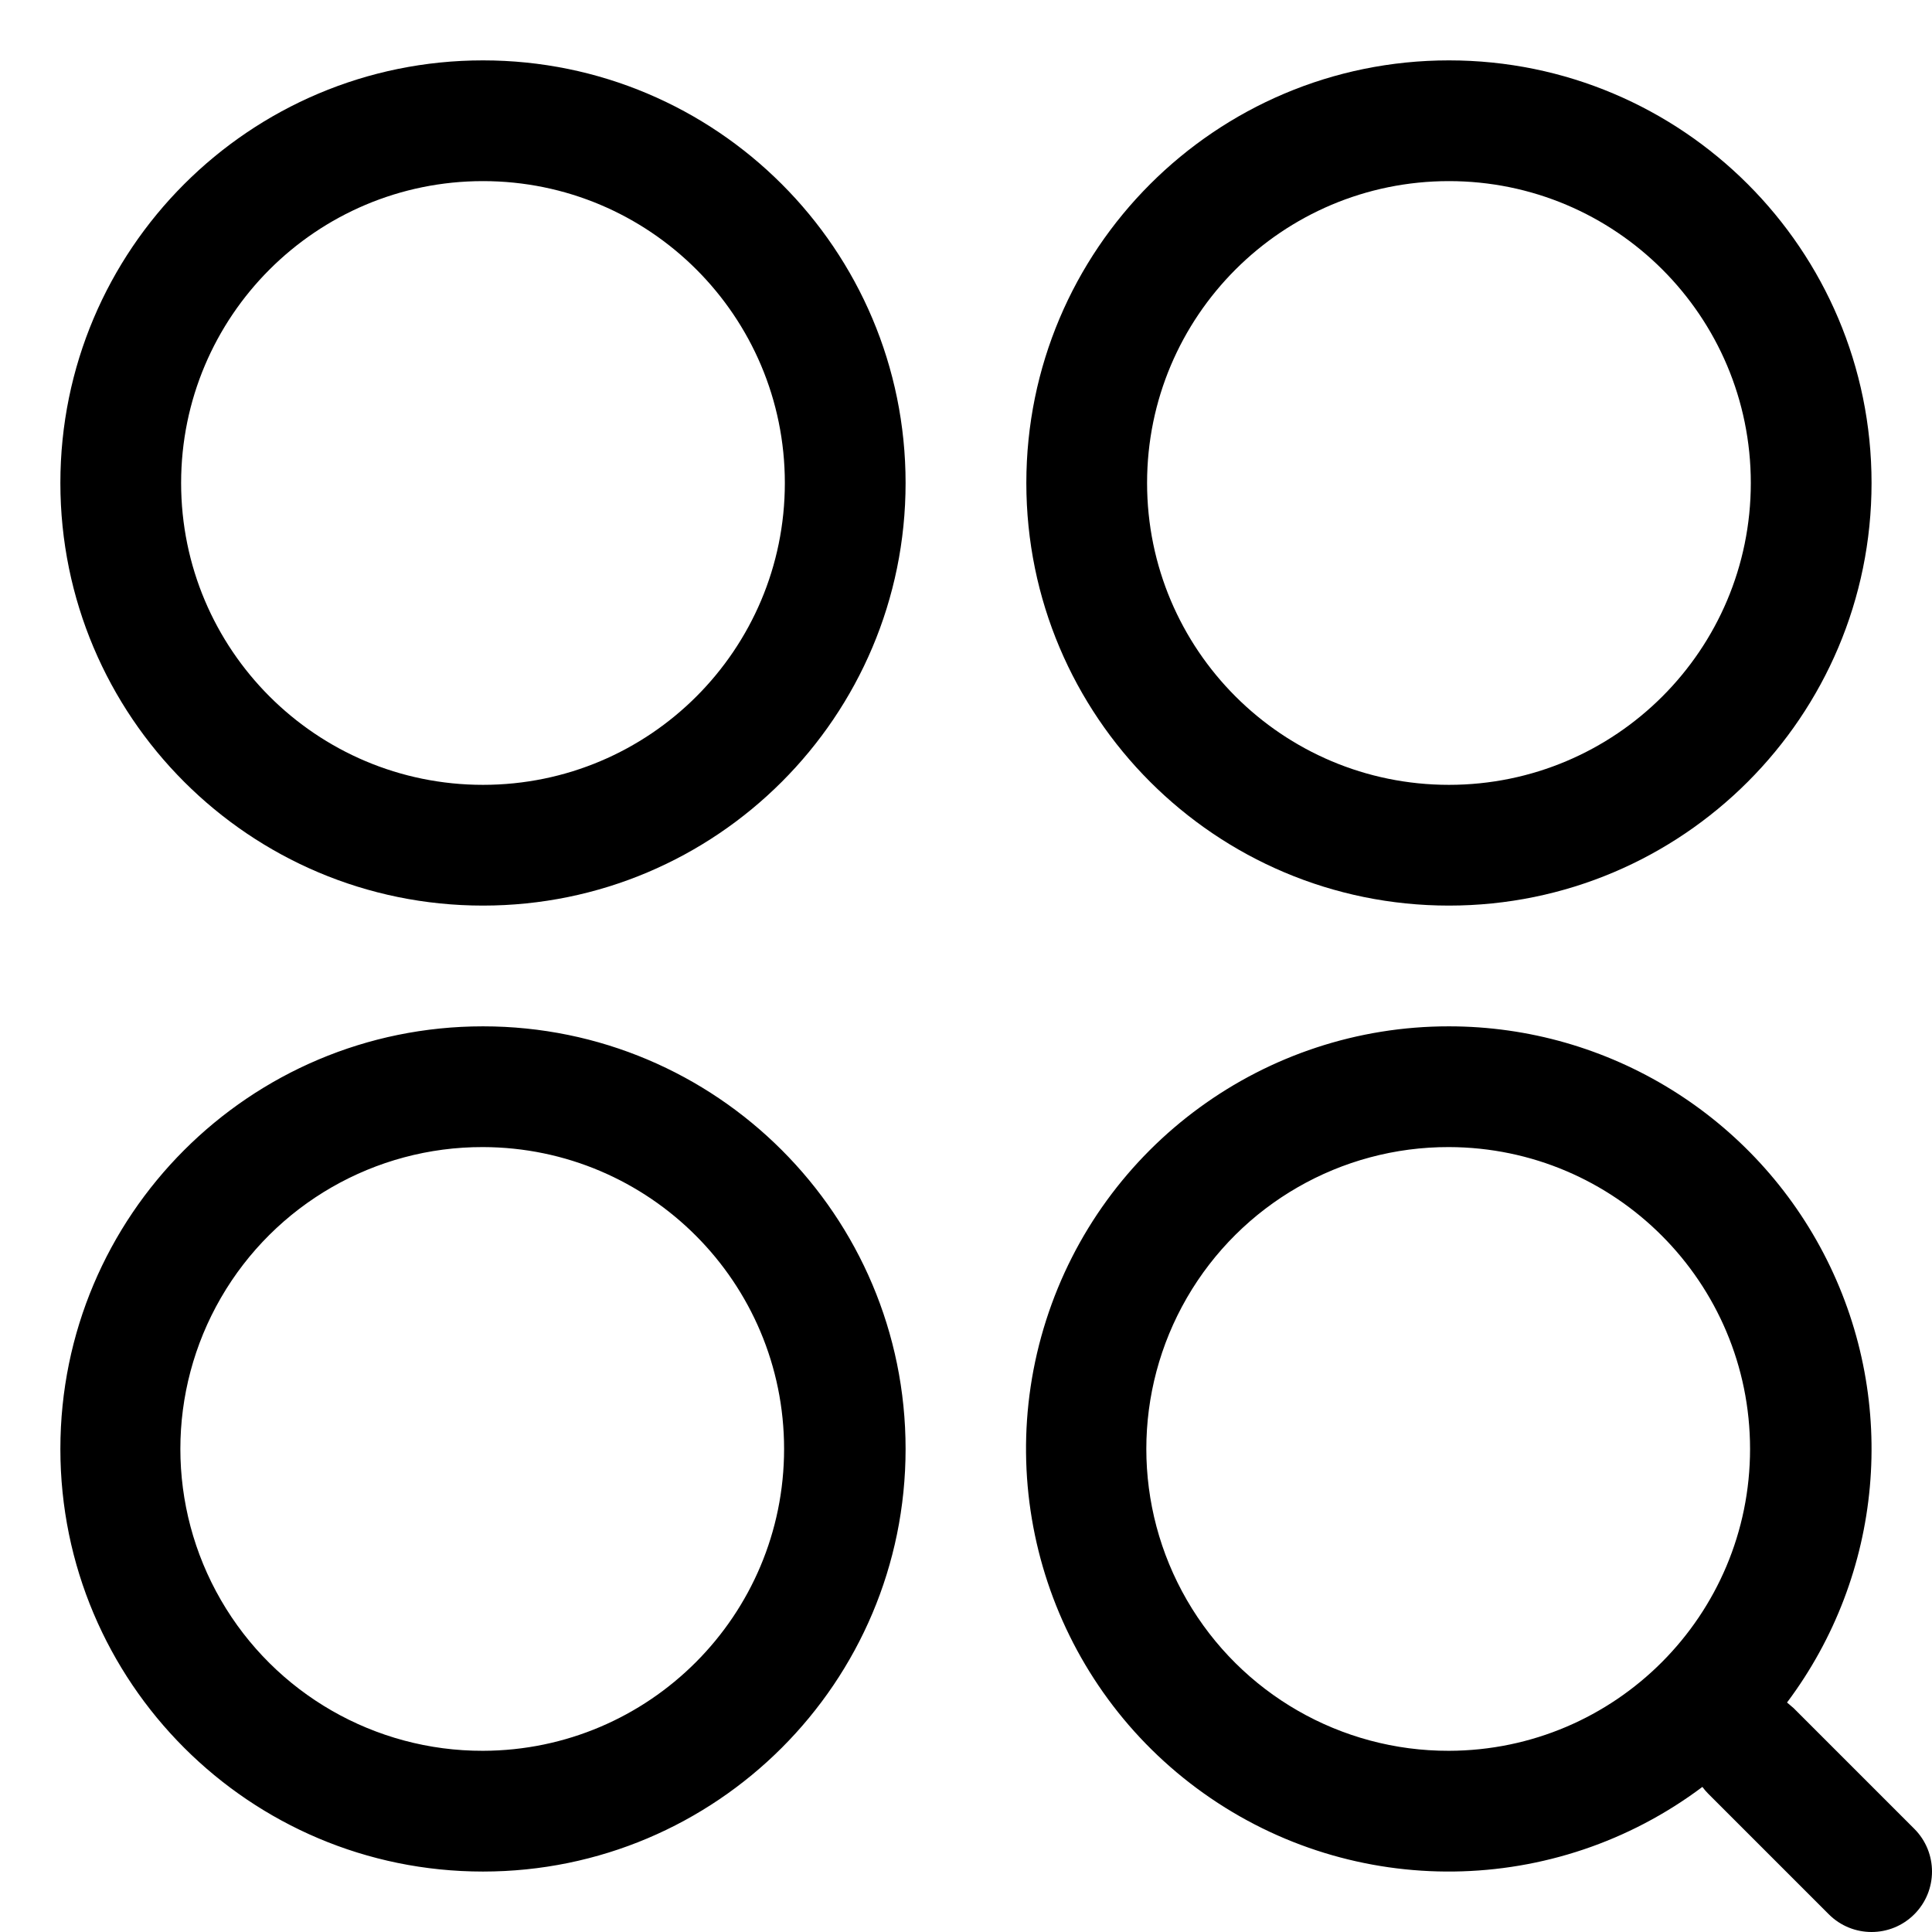
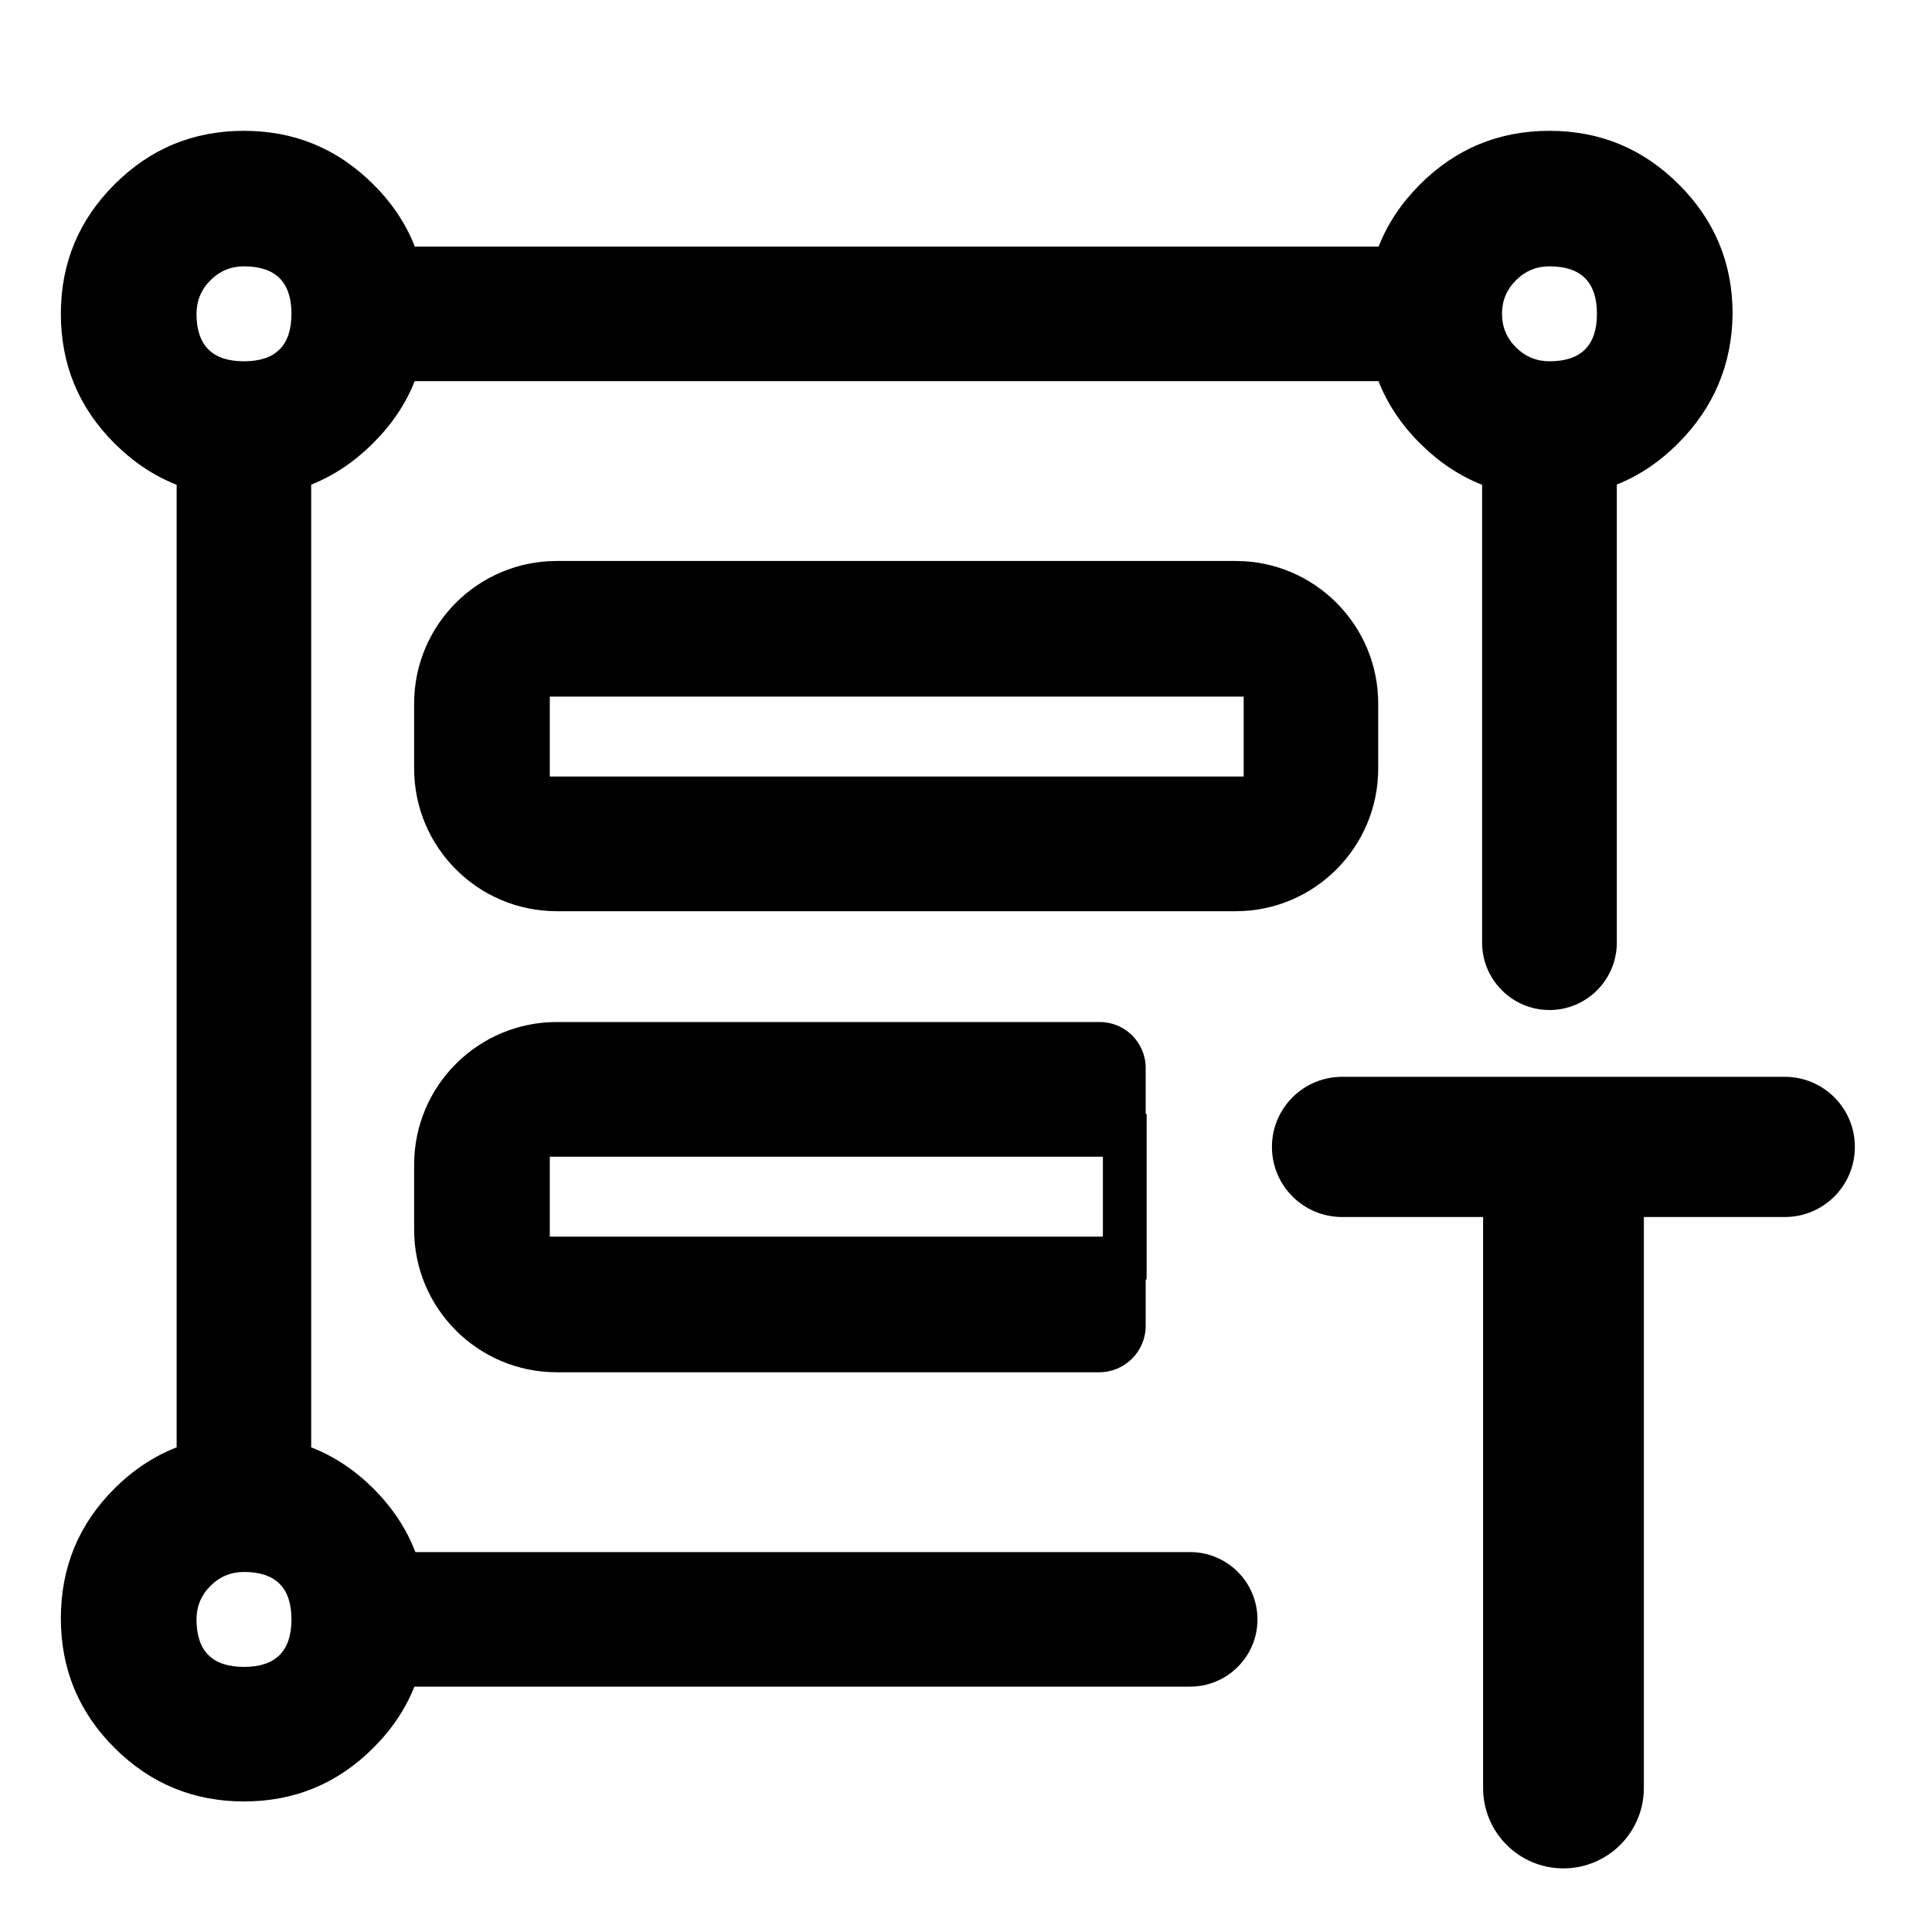
- <svg xmlns="http://www.w3.org/2000/svg" t="1750059929737" class="icon" viewBox="0 0 1024 1024" version="1.1" p-id="14169" width="200" height="200">
-   <path d="M767.97 543.979a223.991 223.991 0 0 1 179.193 358.385l3.456 2.944 63.997 63.998a31.999 31.999 0 0 1-45.31 45.31l-63.998-63.997a32.255 32.255 0 0 1-3.008-3.52 223.991 223.991 0 1 1-134.33-403.12z m-511.98 0a223.991 223.991 0 1 1 0 447.982 223.991 223.991 0 0 1 0-447.982z m0 63.997a159.994 159.994 0 1 0 0 319.987 159.994 159.994 0 0 0 0-319.987z m511.98 0a159.994 159.994 0 1 0 0 319.987 159.994 159.994 0 0 0 0-319.987zM255.99 32a223.991 223.991 0 1 1 0 447.982 223.991 223.991 0 0 1 0-447.982z m511.98 0a223.991 223.991 0 1 1 0 447.982 223.991 223.991 0 0 1 0-447.982zM255.99 95.996a159.994 159.994 0 1 0 0 319.988 159.994 159.994 0 0 0 0-319.988z m511.98 0a159.994 159.994 0 1 0 0 319.988 159.994 159.994 0 0 0 0-319.988z" p-id="14170" />
+ <svg xmlns="http://www.w3.org/2000/svg" fill="none" version="1.1" width="14" height="14" viewBox="0 0 14 14">
+   <defs>
+     <clipPath id="master_svg0_53_7825">
+       <rect x="0" y="0" width="14" height="14" rx="0" />
+     </clipPath>
+   </defs>
+   <g clip-path="url(#master_svg0_53_7825)">
+     <g>
+       <path d="M2.704,3.211Q2.501,3.414,2.255,3.512L2.255,10.488Q2.504,10.585,2.707,10.788Q2.913,10.994,3.01,11.247L8.624,11.247C8.893,11.247,9.112,11.465,9.112,11.735C9.112,12.004,8.893,12.222,8.624,12.222L3.003,12.222Q2.906,12.466,2.704,12.667Q2.316,13.054,1.768,13.054Q1.22,13.054,0.831,12.667Q0.441,12.279,0.441,11.727Q0.441,11.175,0.828,10.788Q1.031,10.585,1.28,10.488L1.28,3.513Q1.034,3.416,0.831,3.214Q0.441,2.826,0.441,2.274Q0.441,1.726,0.828,1.338Q1.216,0.948,1.768,0.948Q2.316,0.948,2.704,1.335Q2.909,1.538,3.006,1.787L9.99,1.787Q10.086,1.541,10.288,1.338Q10.677,0.948,11.228,0.948Q11.776,0.948,12.164,1.335Q12.555,1.723,12.555,2.274L12.555,2.276Q12.548,2.823,12.162,3.211Q11.96,3.414,11.716,3.511L11.716,6.831C11.716,7.1,11.497,7.319,11.228,7.319C10.959,7.319,10.74,7.1,10.74,6.831L10.74,3.513Q10.494,3.416,10.291,3.214Q10.087,3.011,9.989,2.762L3.005,2.762Q2.908,3.008,2.704,3.211ZM1.424,2.274Q1.424,2.618,1.768,2.618Q2.112,2.618,2.112,2.274Q2.112,1.93,1.768,1.93Q1.626,1.93,1.525,2.031Q1.424,2.132,1.424,2.274ZM10.884,2.274Q10.884,2.416,10.985,2.517Q11.086,2.618,11.228,2.618Q11.572,2.618,11.572,2.274Q11.572,1.93,11.228,1.93Q11.086,1.93,10.985,2.031Q10.884,2.132,10.884,2.274ZM3.001,5.569L3.001,5.098C3.001,4.528,3.464,4.065,4.035,4.065L8.954,4.065C9.524,4.065,9.987,4.528,9.987,5.098L9.987,5.569C9.987,6.14,9.524,6.603,8.954,6.603L4.035,6.603C3.464,6.603,3.001,6.14,3.001,5.569ZM9.012,5.627L9.012,5.048L3.984,5.048L3.984,5.627L9.012,5.627ZM3.001,8.911L3.001,8.44C3.001,7.869,3.464,7.406,4.035,7.406L7.969,7.406C8.153,7.406,8.302,7.555,8.302,7.739L8.302,8.068C8.302,8.07,8.303,8.072,8.305,8.072C8.307,8.072,8.309,8.073,8.309,8.075L8.309,9.268C8.309,9.27,8.307,9.271,8.305,9.271C8.303,9.271,8.302,9.273,8.302,9.275L8.302,9.608C8.302,9.793,8.151,9.944,7.965,9.944L4.035,9.944C3.464,9.944,3.001,9.481,3.001,8.911ZM11.912,12.956L11.912,8.819L12.933,8.819C13.214,8.819,13.441,8.592,13.441,8.311C13.441,8.03,13.214,7.803,12.933,7.803L9.726,7.803C9.445,7.803,9.217,8.03,9.217,8.311C9.217,8.592,9.445,8.819,9.726,8.819L10.747,8.819L10.747,12.956C10.747,13.278,11.007,13.539,11.329,13.539C11.651,13.539,11.912,13.278,11.912,12.956ZM7.992,8.961L7.992,8.382L3.984,8.382L3.984,8.961L7.992,8.961ZM1.424,11.735Q1.424,12.079,1.768,12.079Q2.112,12.079,2.112,11.735Q2.112,11.391,1.768,11.391Q1.626,11.391,1.525,11.492Q1.424,11.593,1.424,11.735Z" fill="currentColor" />
+     </g>
+   </g>
</svg>
